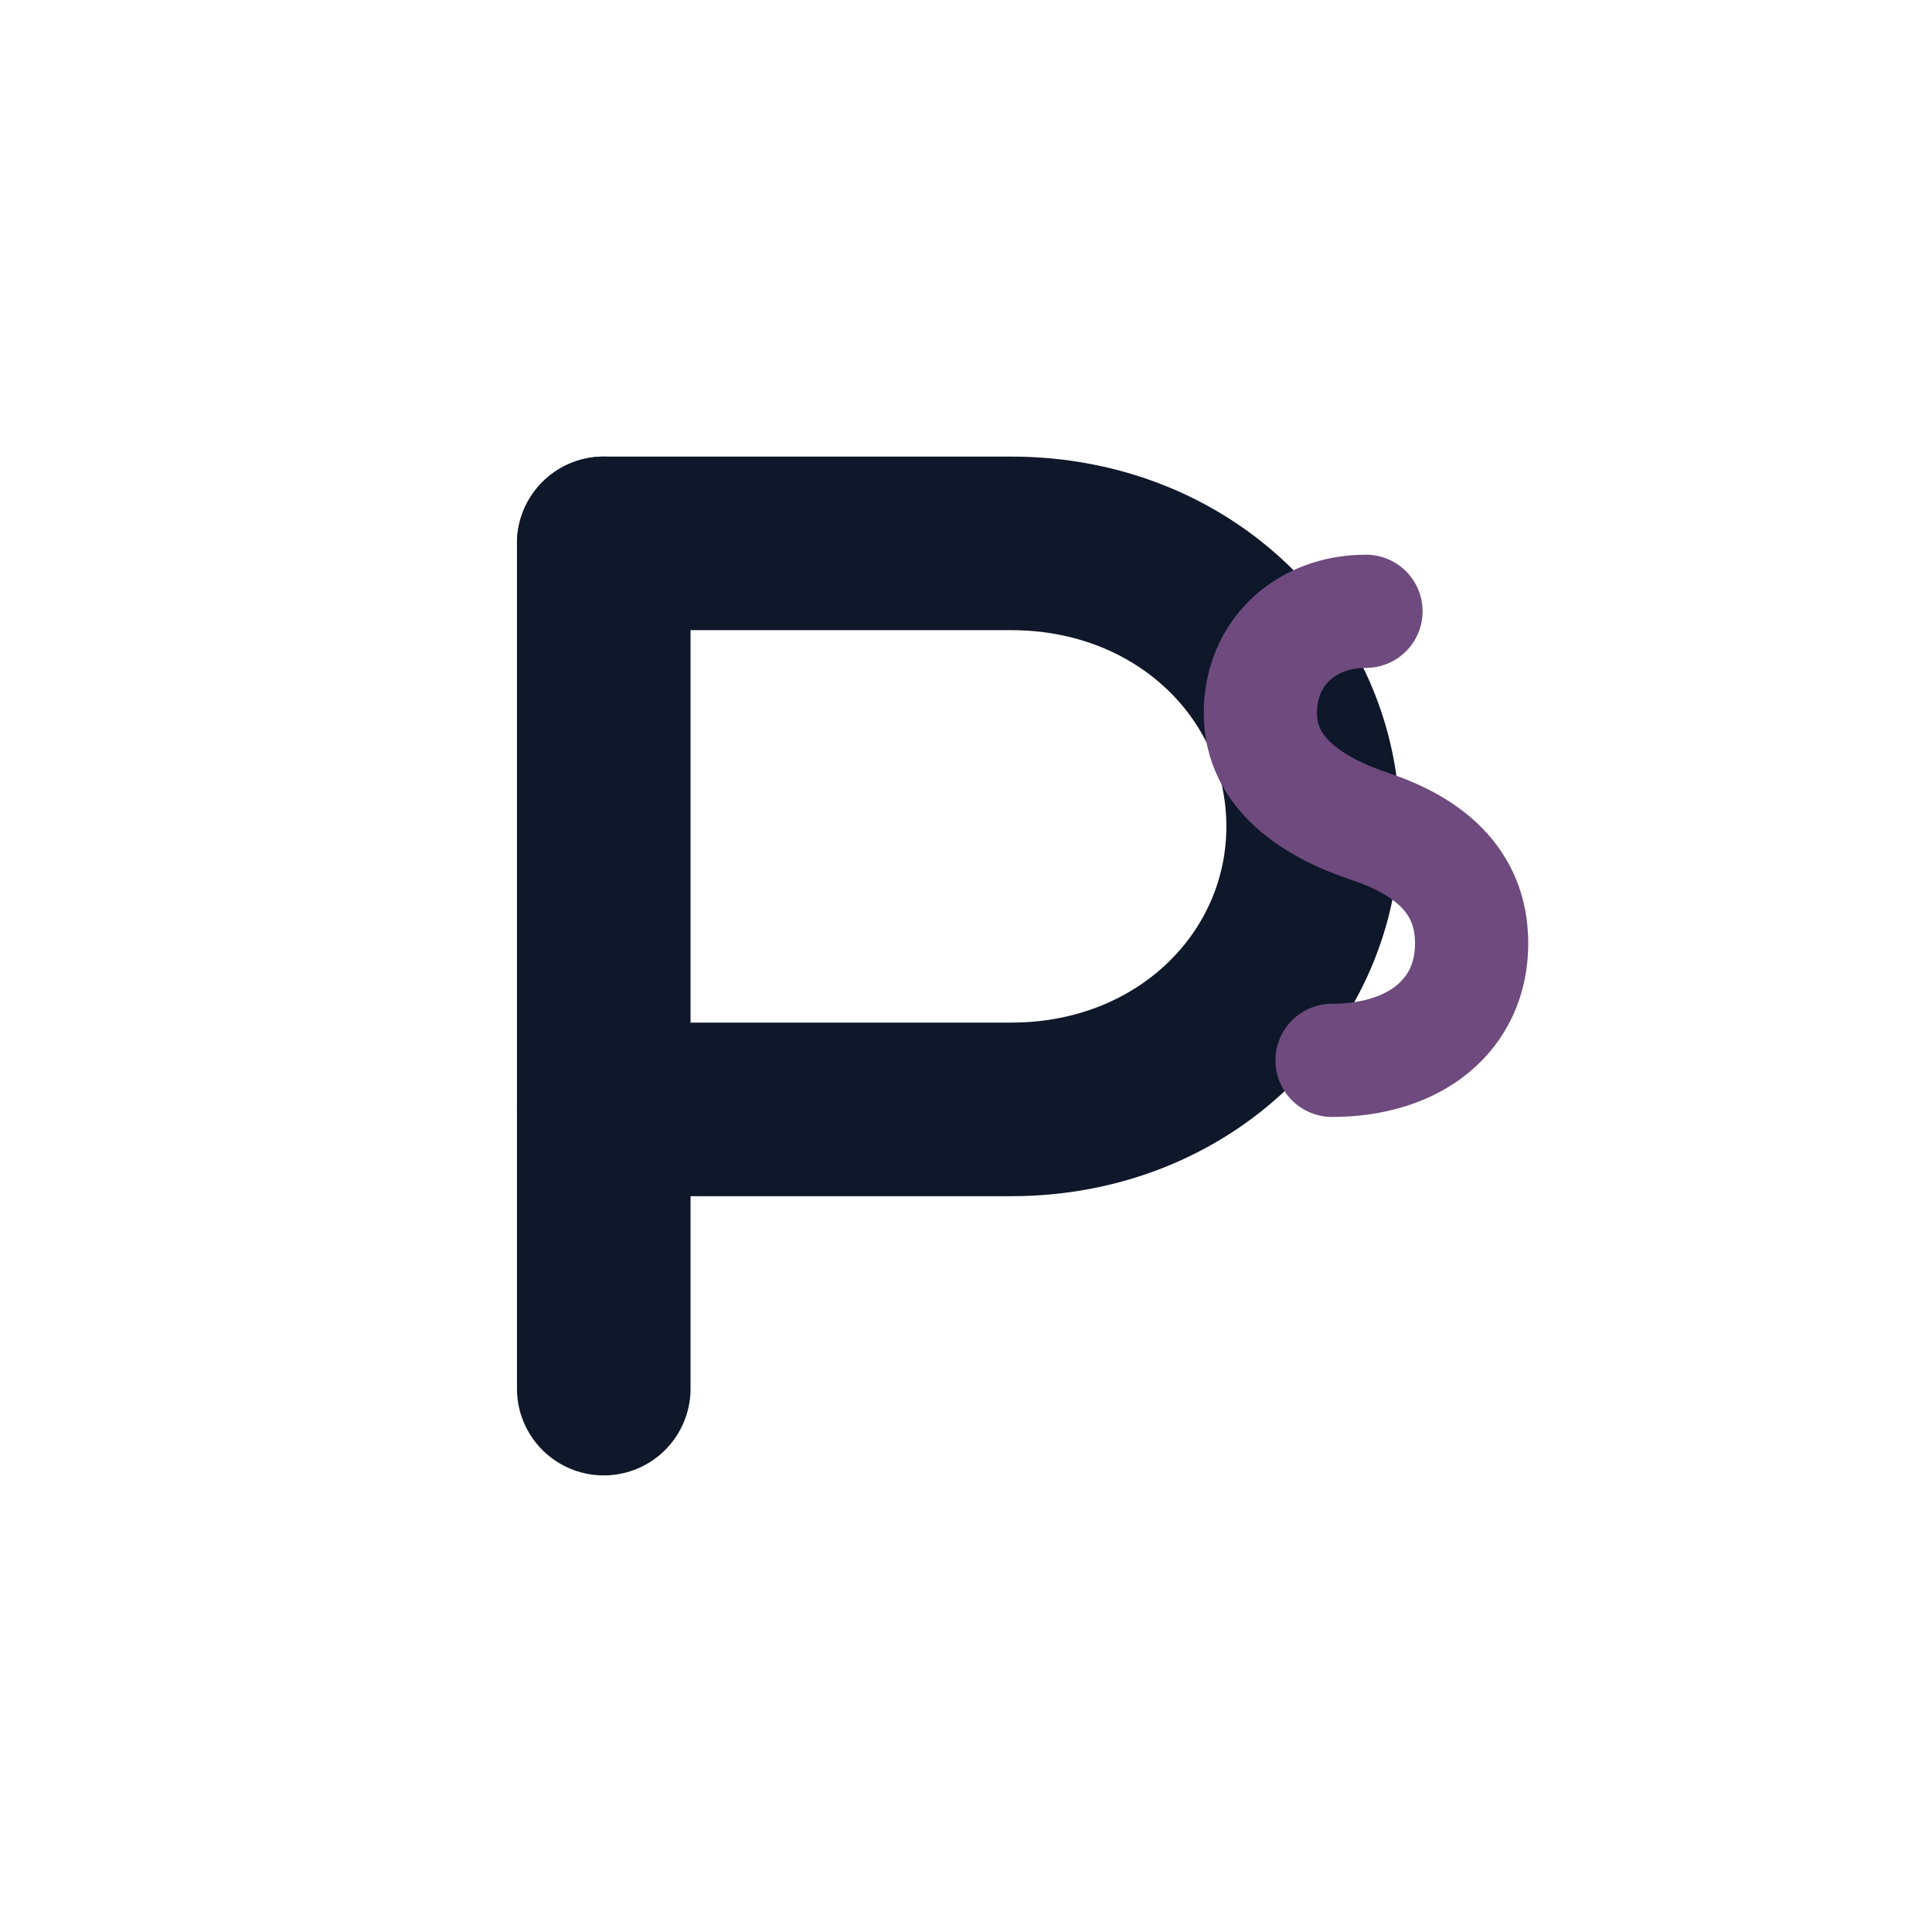
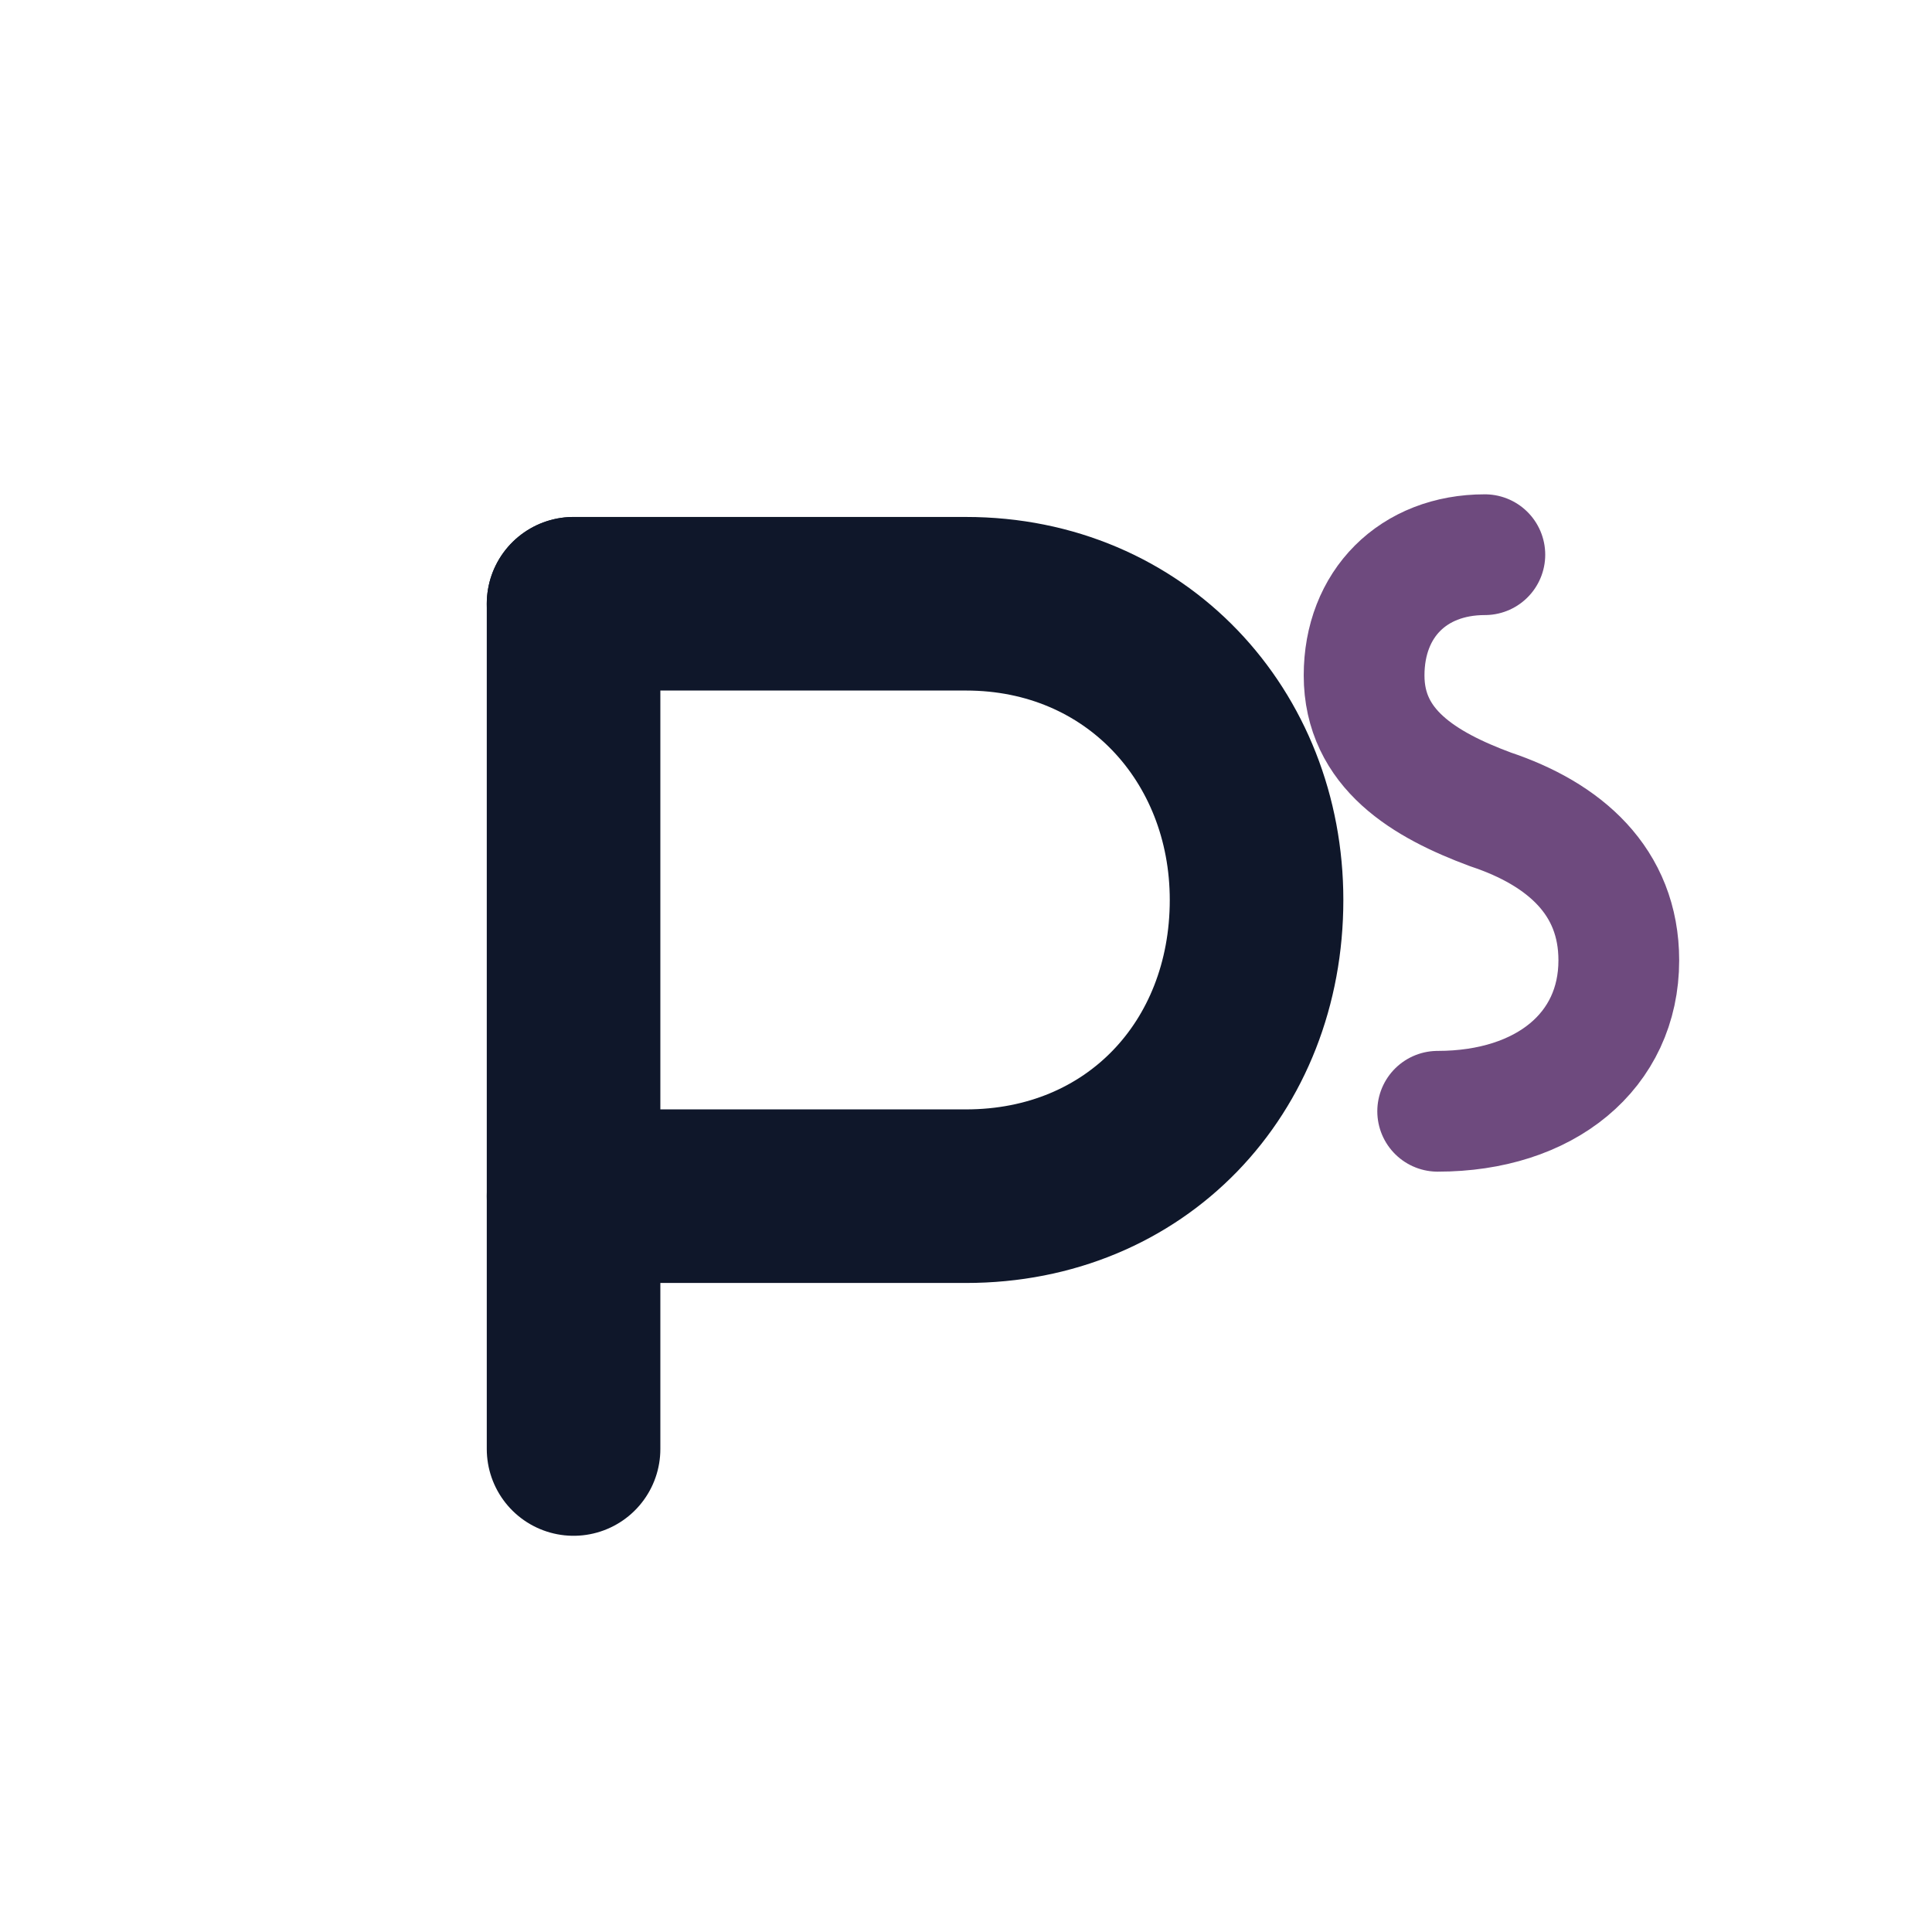
<svg xmlns="http://www.w3.org/2000/svg" width="1024" height="1024" viewBox="0 0 1024 1024" fill="none">
-   <path d="M320 736V288" stroke="#0F172A" stroke-width="92" stroke-linecap="round" />
-   <path d="M320 288H536C628 288 696 356 696 438C696 520 628 588 536 588H320" stroke="#0F172A" stroke-width="92" stroke-linecap="round" stroke-linejoin="round" />
-   <path d="M724 324C692 324 668 346 668 378C668 410 696 428 726 438C756 448 780 466 780 500C780 538 750 562 706 562" stroke="#6E4A7E" stroke-width="60" stroke-linecap="round" stroke-linejoin="round" />
+   <path d="M304 768V320" stroke="#0F172A" stroke-width="92" stroke-linecap="round" />
+   <path d="M304 320H512C602 320 666 390 666 477C666 566 602 634 512 634H304" stroke="#0F172A" stroke-width="92" stroke-linecap="round" stroke-linejoin="round" />
+   <path d="M787 294C749 294 723 320 723 358C723 397 755 416 790 429C829 442 858 467 858 509C858 557 819 589 762 589" stroke="#6E4A7E" stroke-width="64" stroke-linecap="round" stroke-linejoin="round" />
</svg>
